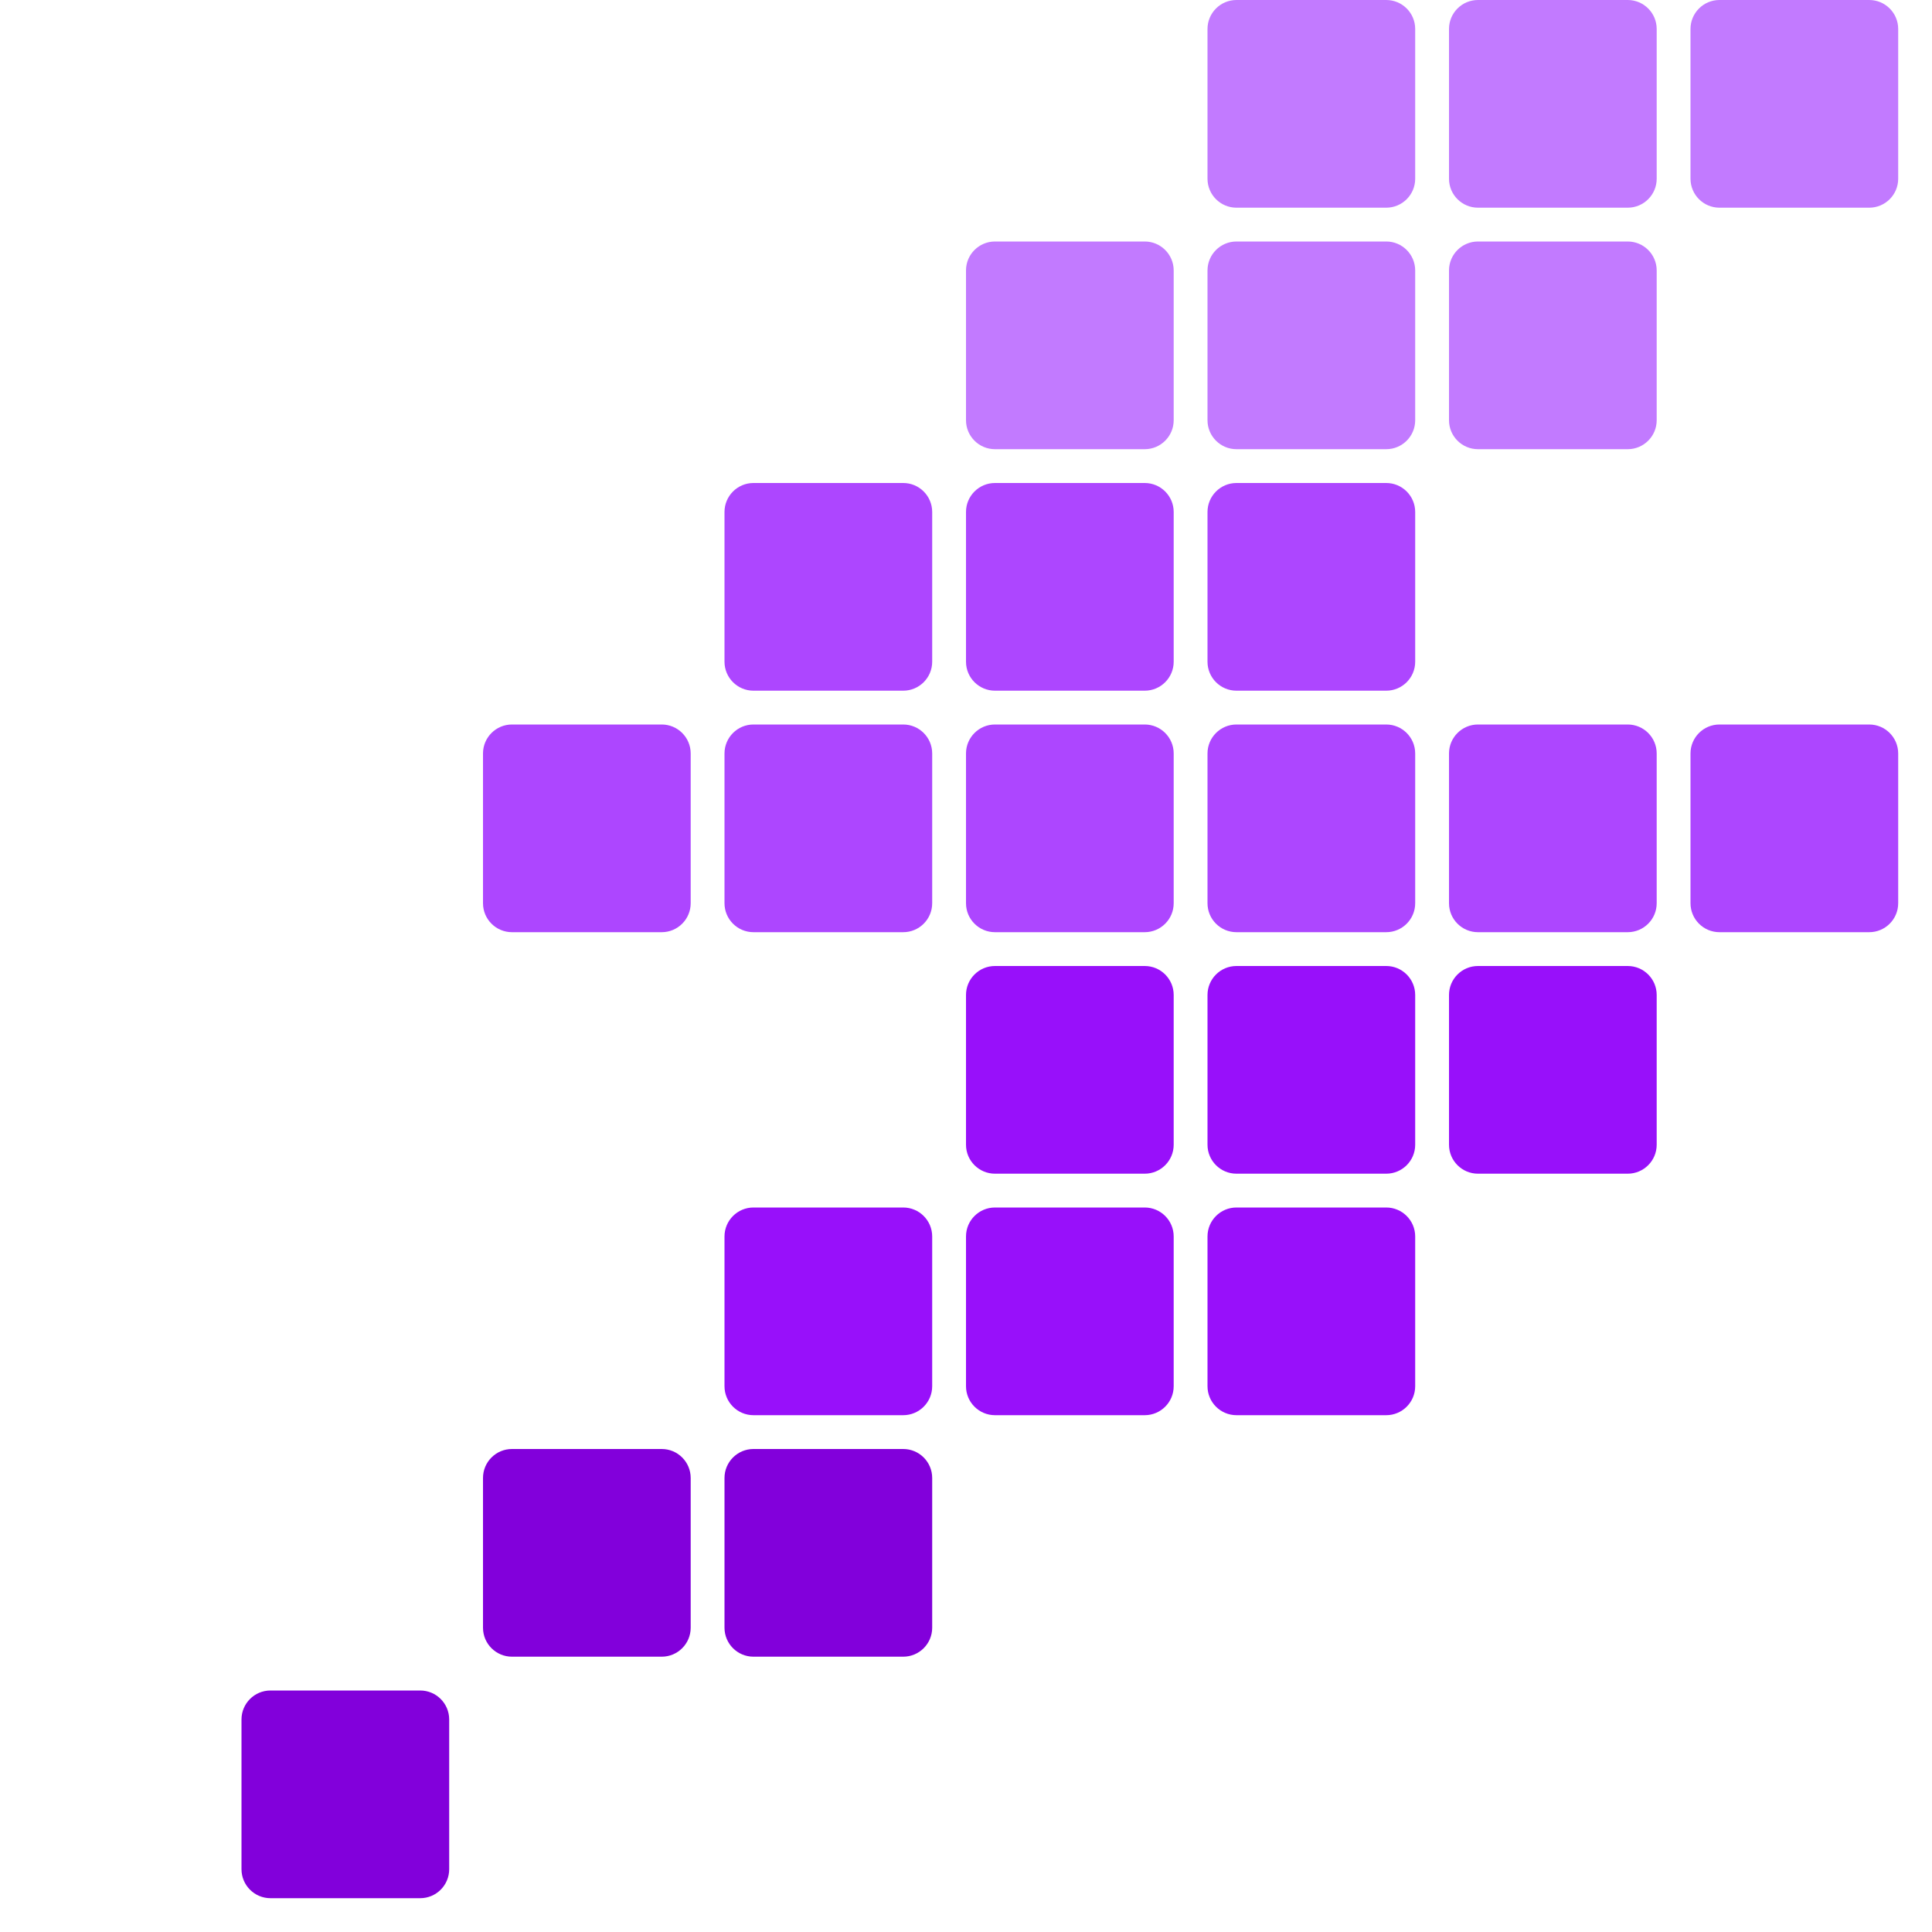
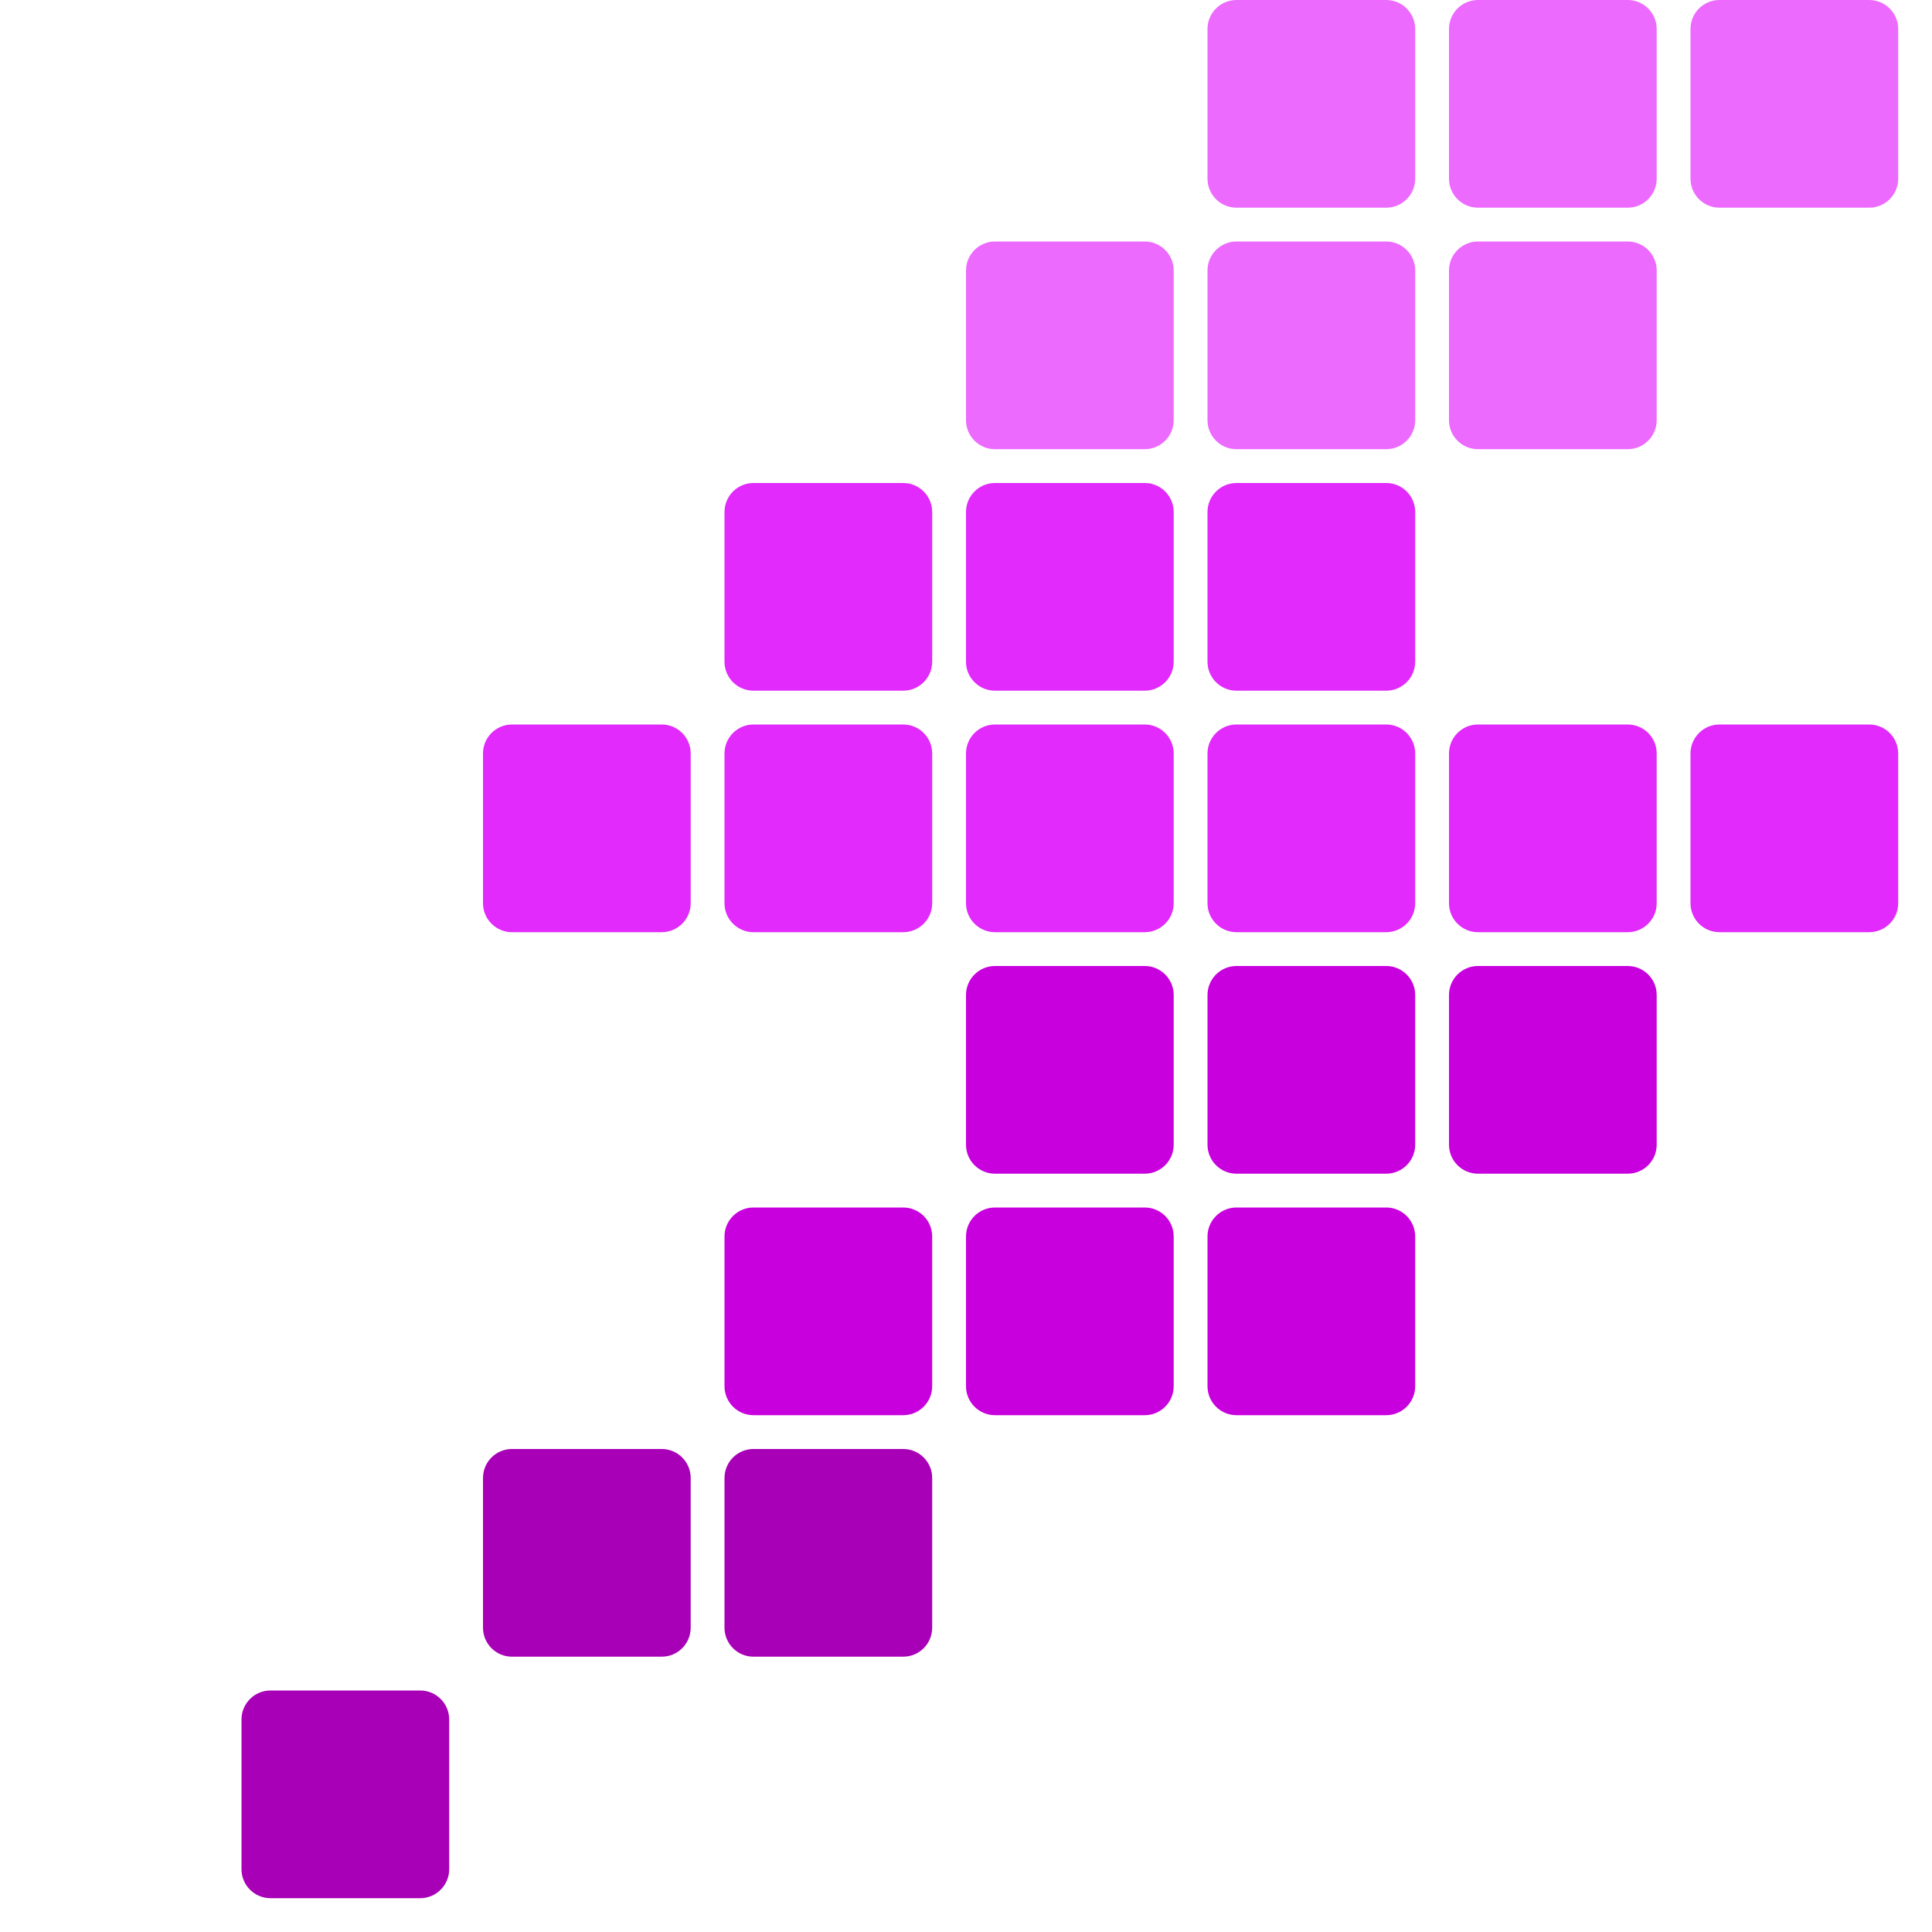
<svg xmlns="http://www.w3.org/2000/svg" viewBox="0 0 200 200">
-   <rect x="125" y="0" width="21.5" height="21.5" rx="3" fill="#c27aff" />
-   <rect x="150" y="0" width="21.5" height="21.5" rx="3" fill="#c27aff" />
-   <rect x="175" y="0" width="21.5" height="21.5" rx="3" fill="#c27aff" />
-   <rect x="100" y="25" width="21.5" height="21.5" rx="3" fill="#c27aff" />
-   <rect x="125" y="25" width="21.5" height="21.5" rx="3" fill="#c27aff" />
-   <rect x="150" y="25" width="21.5" height="21.5" rx="3" fill="#c27aff" />
-   <rect x="75" y="50" width="21.5" height="21.5" rx="3" fill="#ad46ff" />
-   <rect x="100" y="50" width="21.5" height="21.5" rx="3" fill="#ad46ff" />
-   <rect x="125" y="50" width="21.5" height="21.5" rx="3" fill="#ad46ff" />
-   <rect x="50" y="75" width="21.5" height="21.5" rx="3" fill="#ad46ff" />
-   <rect x="75" y="75" width="21.5" height="21.5" rx="3" fill="#ad46ff" />
-   <rect x="100" y="75" width="21.5" height="21.5" rx="3" fill="#ad46ff" />
-   <rect x="125" y="75" width="21.5" height="21.5" rx="3" fill="#ad46ff" />
-   <rect x="150" y="75" width="21.5" height="21.5" rx="3" fill="#ad46ff" />
-   <rect x="175" y="75" width="21.5" height="21.5" rx="3" fill="#ad46ff" />
-   <rect x="100" y="100" width="21.5" height="21.5" rx="3" fill="#9810fa" />
-   <rect x="125" y="100" width="21.5" height="21.5" rx="3" fill="#9810fa" />
-   <rect x="150" y="100" width="21.5" height="21.5" rx="3" fill="#9810fa" />
-   <rect x="75" y="125" width="21.5" height="21.5" rx="3" fill="#9810fa" />
-   <rect x="100" y="125" width="21.5" height="21.5" rx="3" fill="#9810fa" />
-   <rect x="125" y="125" width="21.5" height="21.5" rx="3" fill="#9810fa" />
-   <rect x="50" y="150" width="21.5" height="21.5" rx="3" fill="#8200db" />
-   <rect x="75" y="150" width="21.5" height="21.5" rx="3" fill="#8200db" />
-   <rect x="25" y="175" width="21.5" height="21.5" rx="3" fill="#8200db" />
+   <rect x="125" y="0" width="21.5" height="21.5" rx="3" fill="#ed6aff" />
+   <rect x="150" y="0" width="21.5" height="21.5" rx="3" fill="#ed6aff" />
+   <rect x="175" y="0" width="21.5" height="21.5" rx="3" fill="#ed6aff" />
+   <rect x="100" y="25" width="21.5" height="21.5" rx="3" fill="#ed6aff" />
+   <rect x="125" y="25" width="21.5" height="21.5" rx="3" fill="#ed6aff" />
+   <rect x="150" y="25" width="21.5" height="21.5" rx="3" fill="#ed6aff" />
+   <rect x="75" y="50" width="21.5" height="21.5" rx="3" fill="#e12afb" />
+   <rect x="100" y="50" width="21.5" height="21.5" rx="3" fill="#e12afb" />
+   <rect x="125" y="50" width="21.5" height="21.5" rx="3" fill="#e12afb" />
+   <rect x="50" y="75" width="21.5" height="21.5" rx="3" fill="#e12afb" />
+   <rect x="75" y="75" width="21.5" height="21.5" rx="3" fill="#e12afb" />
+   <rect x="100" y="75" width="21.5" height="21.5" rx="3" fill="#e12afb" />
+   <rect x="125" y="75" width="21.5" height="21.5" rx="3" fill="#e12afb" />
+   <rect x="150" y="75" width="21.5" height="21.5" rx="3" fill="#e12afb" />
+   <rect x="175" y="75" width="21.5" height="21.5" rx="3" fill="#e12afb" />
+   <rect x="100" y="100" width="21.5" height="21.5" rx="3" fill="#c800de" />
+   <rect x="125" y="100" width="21.5" height="21.5" rx="3" fill="#c800de" />
+   <rect x="150" y="100" width="21.5" height="21.5" rx="3" fill="#c800de" />
+   <rect x="75" y="125" width="21.5" height="21.5" rx="3" fill="#c800de" />
+   <rect x="100" y="125" width="21.5" height="21.5" rx="3" fill="#c800de" />
+   <rect x="125" y="125" width="21.5" height="21.5" rx="3" fill="#c800de" />
+   <rect x="50" y="150" width="21.5" height="21.5" rx="3" fill="#a800b7" />
+   <rect x="75" y="150" width="21.5" height="21.5" rx="3" fill="#a800b7" />
+   <rect x="25" y="175" width="21.5" height="21.5" rx="3" fill="#a800b7" />
</svg>
